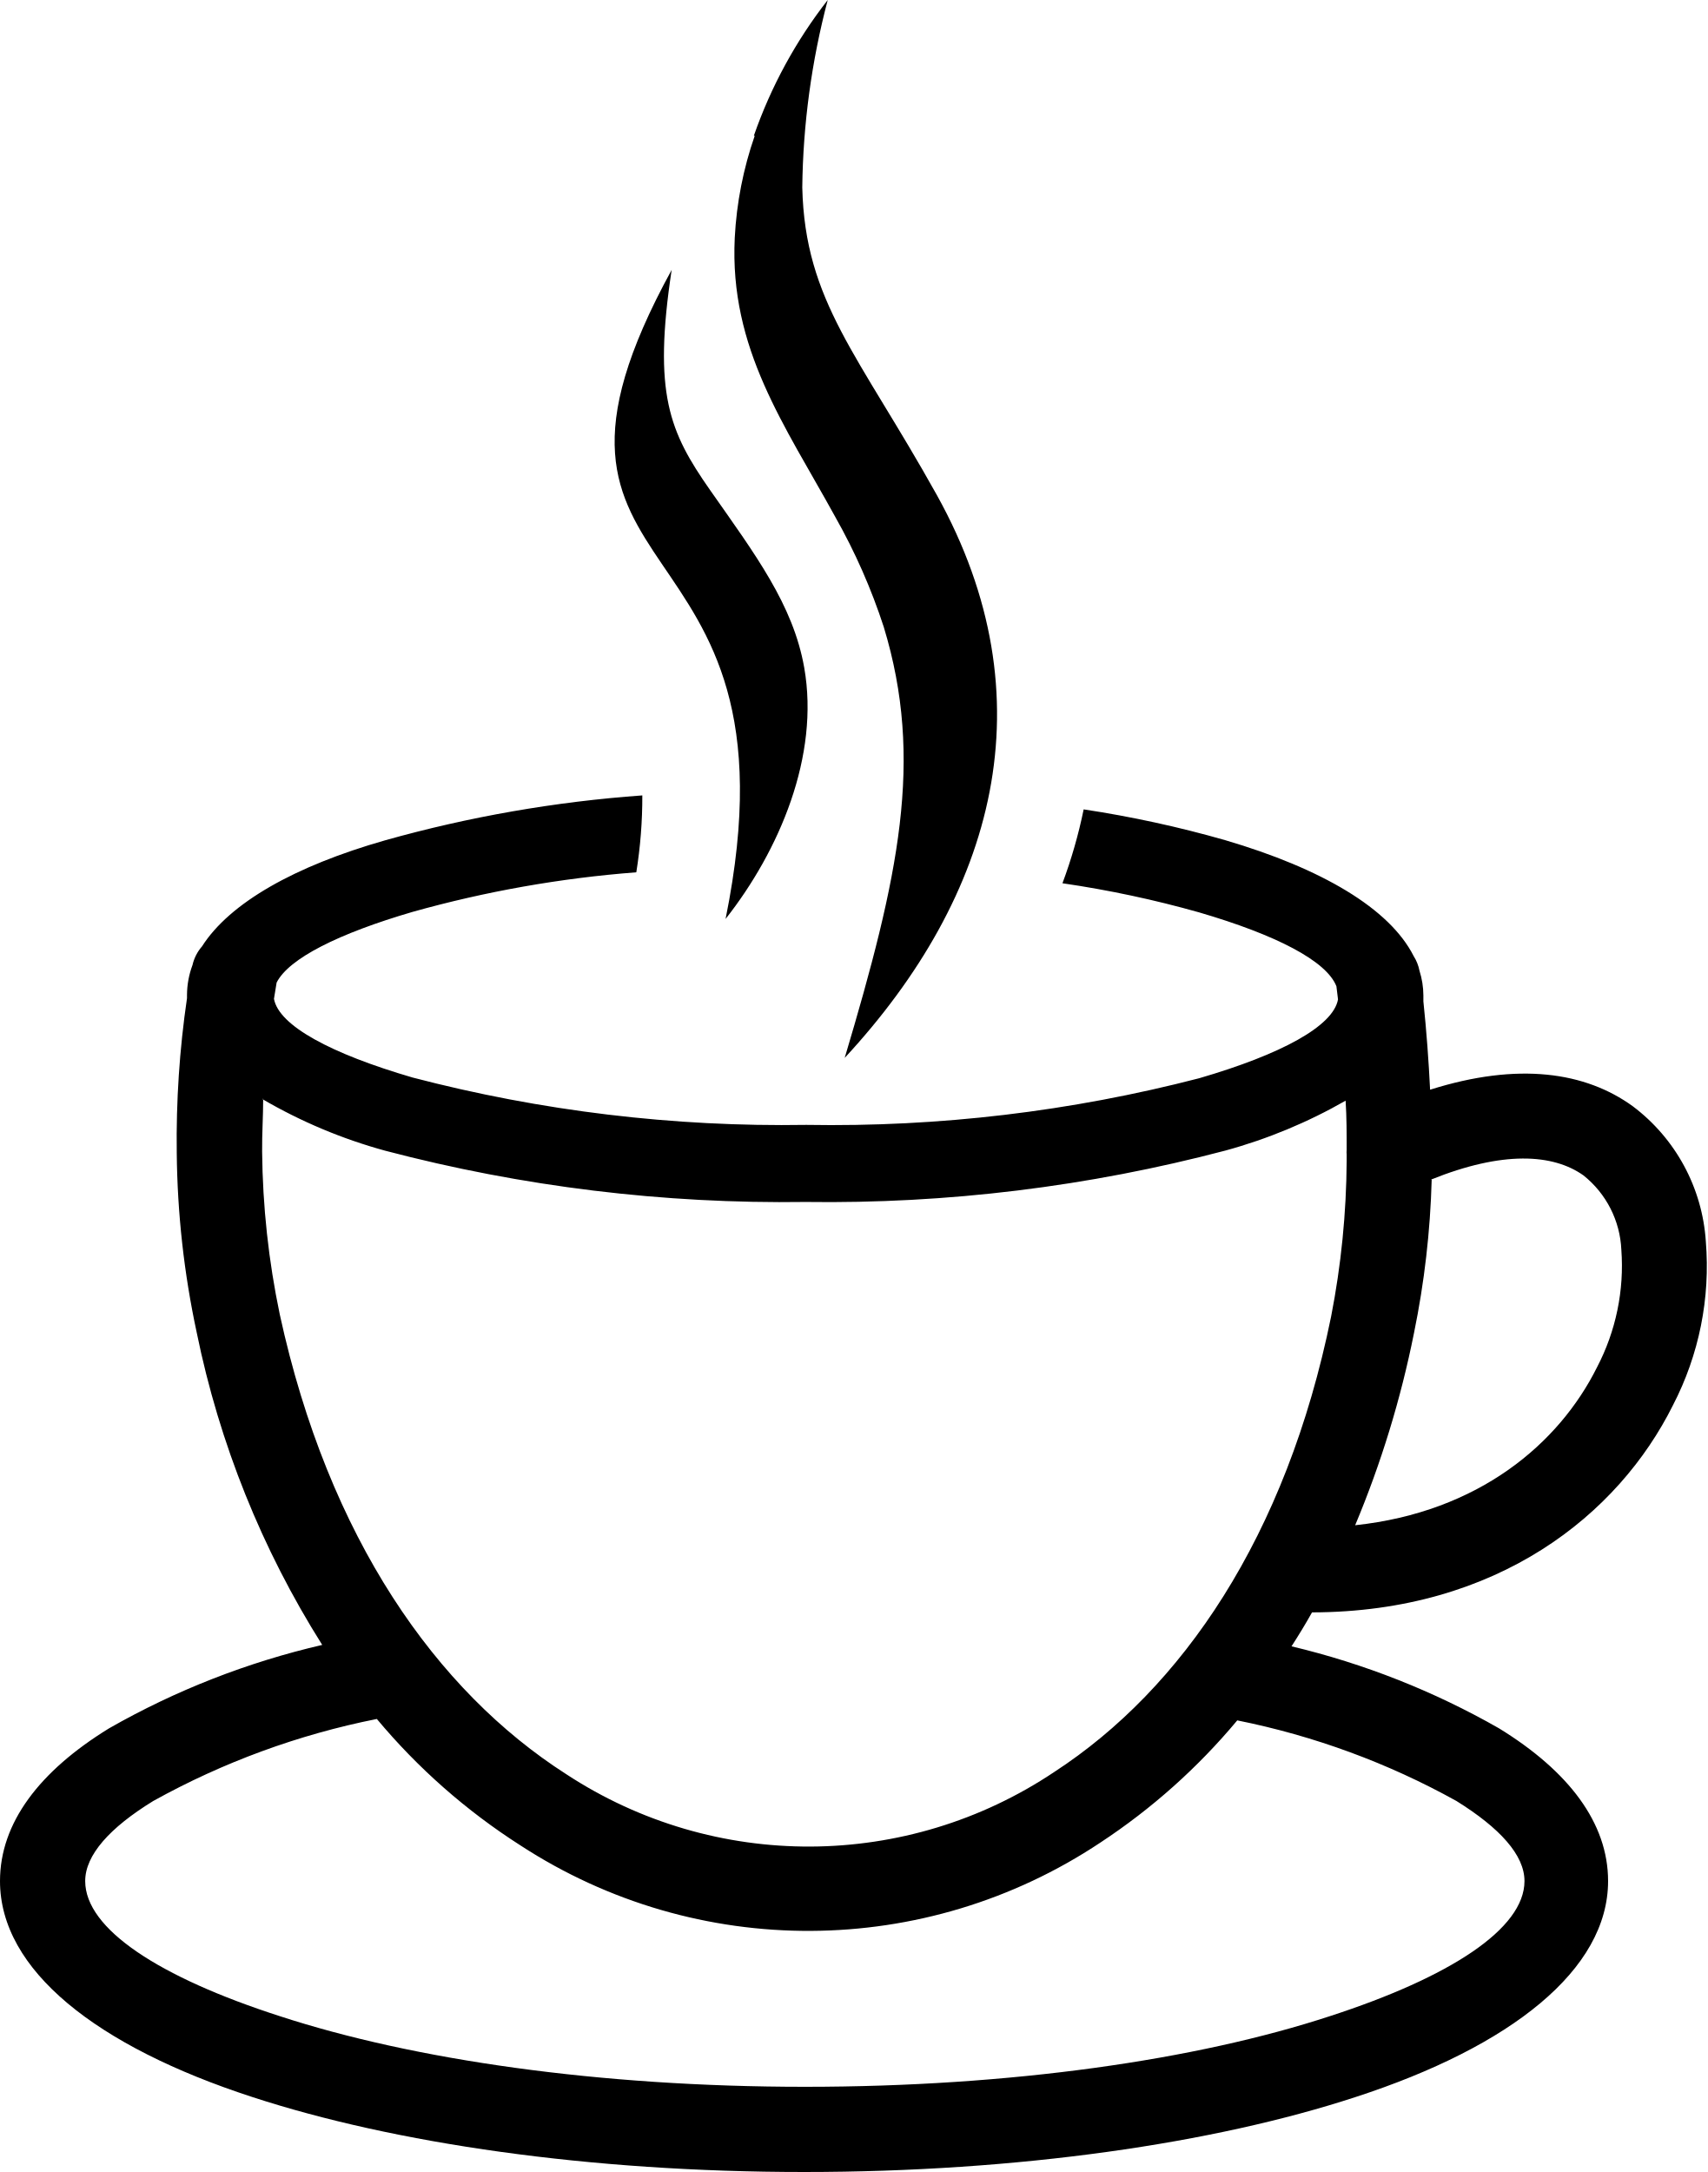
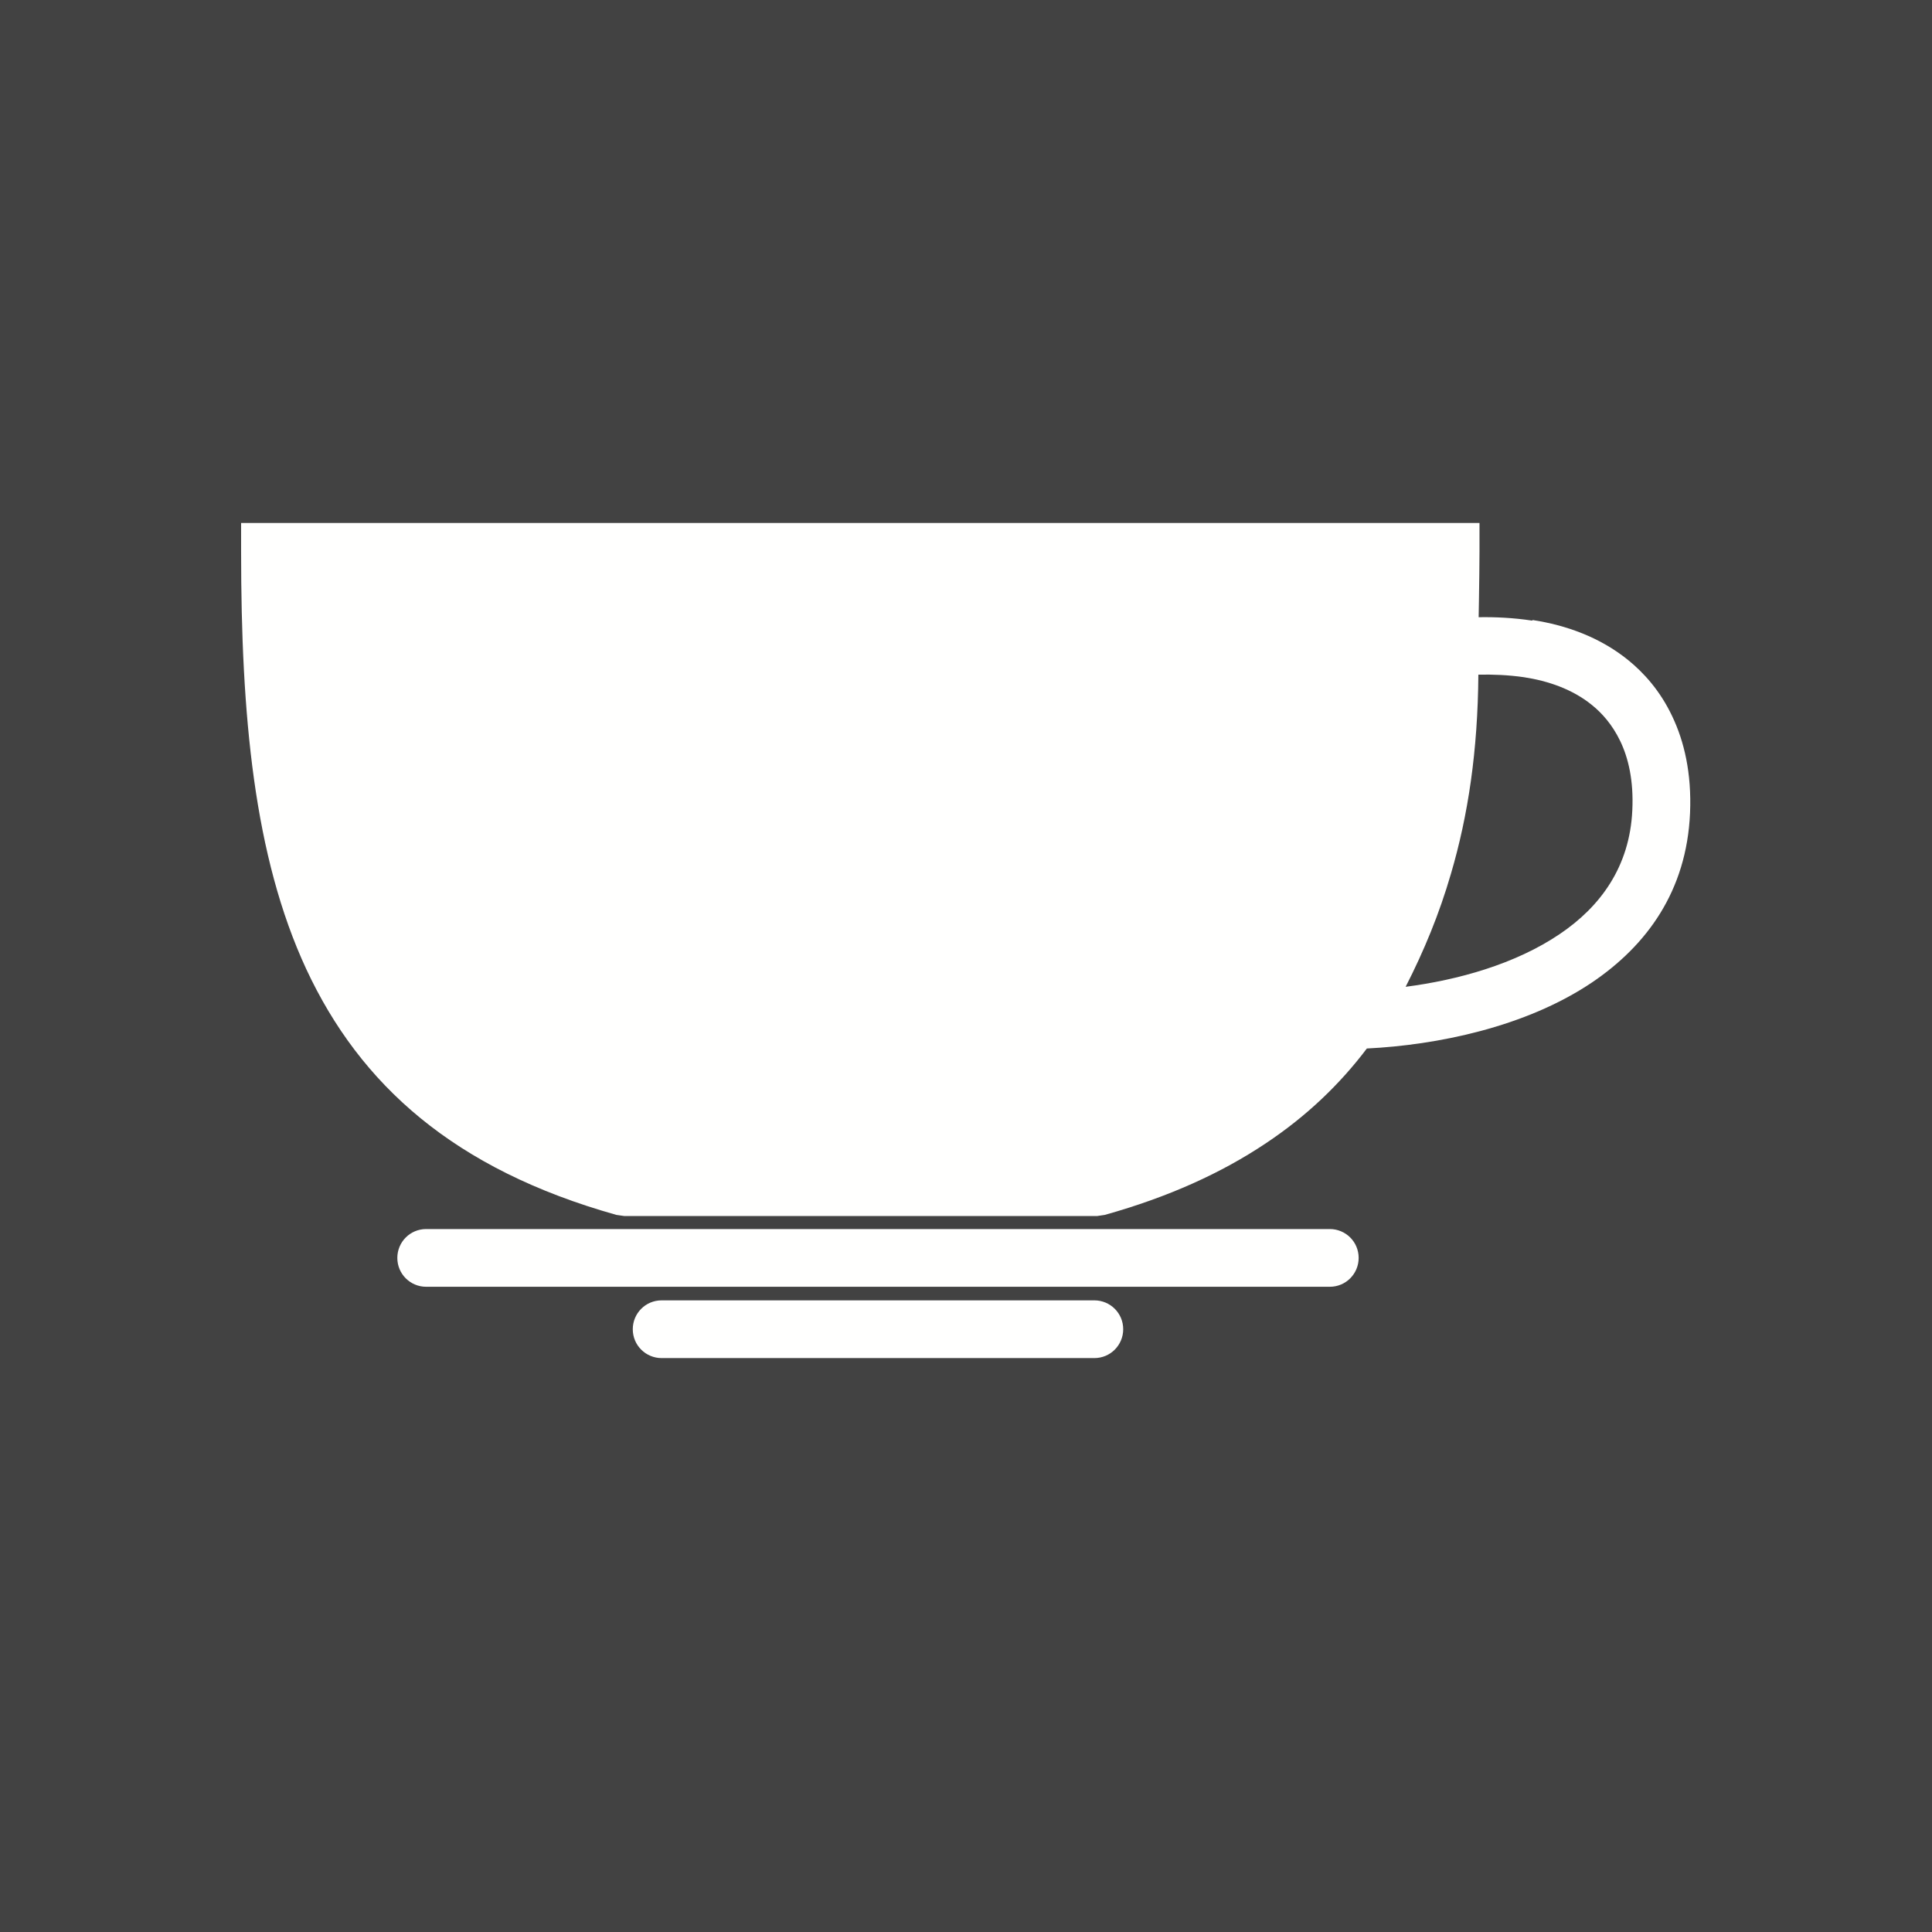
- <svg xmlns="http://www.w3.org/2000/svg" id="Layer_1" data-name="Layer 1" viewBox="0 0 96.59 122.88">
+ <svg xmlns="http://www.w3.org/2000/svg" xml:space="preserve" width="6.827in" height="6.827in" style="shape-rendering:geometricPrecision; text-rendering:geometricPrecision; image-rendering:optimizeQuality; fill-rule:evenodd; clip-rule:evenodd" viewBox="0 0 6.827 6.827">
  <defs>
-     <style>.cls-1{fill-rule:evenodd;}</style>
+     <style type="text/css">
+    
+     .fil2 {fill:none}
+     .fil0 {fill:#424242}
+     .fil1 {fill:#FFFFFE;fill-rule:nonzero}
+    
+   </style>
  </defs>
-   <path class="cls-1" d="M42.65,7.68A26.83,26.83,0,0,1,46.83,0a43.57,43.57,0,0,0-1.44,10.6C45.54,17.07,48.57,20.05,53,28c6.4,11.52,3.3,22.66-5.21,31.85C50.85,49.59,52.29,43,50,35.47a34,34,0,0,0-2.74-6.22c-2.86-5.21-6-9.51-5.69-15.8a20.81,20.81,0,0,1,1.13-5.77ZM10.89,54.6a2.43,2.43,0,0,1,.54-1.06c1.57-2.46,5.24-4.54,10.36-6A73.09,73.09,0,0,1,36.34,45,26.9,26.9,0,0,1,36,49.35a65.37,65.37,0,0,0-12.66,2.24c-4.17,1.22-7,2.63-7.69,4l-.15.92c.28,1.52,3.22,3.1,7.84,4.45a82.84,82.84,0,0,0,22.28,2.68A82.89,82.89,0,0,0,67.85,61c4.63-1.35,7.58-2.94,7.85-4.46l-.09-.74c-.56-1.44-3.42-2.91-7.76-4.18a60.51,60.51,0,0,0-7.74-1.65,28,28,0,0,0,1.2-4.18,63.87,63.87,0,0,1,8,1.74c5.48,1.61,9.31,3.87,10.67,6.56a2.41,2.41,0,0,1,.33.83,4.7,4.7,0,0,1,.22,1.39c0,.12,0,.23,0,.34.18,1.71.3,3.39.38,5,5-1.58,8.79-1,11.46.93a10.42,10.42,0,0,1,4.14,7.65,17.1,17.1,0,0,1-1.86,9.27c-3.09,6.2-9.92,11.7-20.42,11.72-.37.66-.76,1.3-1.16,1.92a44.38,44.38,0,0,1,11.74,4.64c3.94,2.42,6.17,5.35,6.17,8.64,0,5-5.46,9.35-14.29,12.22-8,2.62-19.06,4.24-31.2,4.24s-23.19-1.62-31.21-4.24C5.46,115.77,0,111.46,0,106.42c0-3.29,2.23-6.22,6.17-8.64a44.62,44.62,0,0,1,12.06-4.72,53,53,0,0,1-7.1-17.67A50.69,50.69,0,0,1,10,65.22a55.22,55.22,0,0,1,.58-8.75v-.19a4.89,4.89,0,0,1,.31-1.68Zm4,7.55c0,1-.07,2-.06,3a47.1,47.1,0,0,0,1,9.22c2.76,12.66,8.86,21.3,16.2,26a25,25,0,0,0,27.63-.13c7.2-4.69,13.11-13.28,15.65-25.76a47.39,47.39,0,0,0,.88-8.81v-.35a1.22,1.22,0,0,1,0-.27c0-.91,0-1.84-.06-2.78a29.17,29.17,0,0,1-6.79,2.82A88.4,88.4,0,0,1,45.57,68a88.53,88.53,0,0,1-23.78-2.9,28.94,28.94,0,0,1-6.93-2.91ZM81,66.74A49.81,49.81,0,0,1,80,75.41a57.12,57.12,0,0,1-3.33,10.88c7-.75,11.53-4.62,13.68-8.93a12.39,12.39,0,0,0,1.38-6.66,5.7,5.7,0,0,0-2.14-4.2c-1.73-1.23-4.58-1.4-8.64.24ZM70,97.33a35.47,35.47,0,0,1-7.74,6.91,29.83,29.83,0,0,1-32.82.16,35.43,35.43,0,0,1-8.12-7.15,43.56,43.56,0,0,0-12.65,4.64c-2.46,1.51-3.85,3.06-3.85,4.53,0,2.71,4.18,5.44,11,7.64,7.56,2.47,18.07,4,29.72,4s22.15-1.52,29.71-4c6.77-2.2,11-4.93,11-7.64,0-1.47-1.39-3-3.85-4.53A42.93,42.93,0,0,0,70,97.33Zm-32-82.06c-1.06,7-.13,9.16,2.17,12.45,2.55,3.64,4.7,6.48,5.33,10.05.88,5-1.41,10.36-4.45,14.22,4.76-23.42-13.36-17.91-3.05-36.72Z" />
+   <rect class="fil0" width="6.827" height="6.827" />
+   <g id="Layer_x0020_1">
+     <path class="fil1" d="M5.625 2.491c-0.069,-0.056 -0.155,-0.085 -0.24,-0.098 -0.055,-0.008 -0.11,-0.01 -0.161,-0.009 -0.002,0.269 -0.036,0.497 -0.097,0.704 -0.041,0.141 -0.095,0.272 -0.16,0.399 0.185,-0.024 0.387,-0.08 0.544,-0.186 0.144,-0.097 0.248,-0.238 0.257,-0.438 0.005,-0.105 -0.014,-0.185 -0.043,-0.245 -0.028,-0.058 -0.065,-0.099 -0.1,-0.127zm-0.209 -0.3c0.117,0.018 0.237,0.06 0.338,0.142 0.054,0.044 0.112,0.107 0.155,0.198 0.042,0.088 0.069,0.2 0.063,0.342 -0.012,0.276 -0.153,0.468 -0.347,0.599 -0.235,0.158 -0.549,0.221 -0.795,0.233 -0.096,0.127 -0.213,0.239 -0.357,0.335 -0.157,0.105 -0.344,0.19 -0.569,0.253l-0.027 0.004 -1.671 0 -0.028 -0.004c-0.573,-0.161 -0.905,-0.459 -1.096,-0.869 -0.185,-0.399 -0.23,-0.897 -0.23,-1.474l0 -0.102 0.102 0 4.172 0 0.102 0 0 0.102c0,0.046 -0.001,0.104 -0.002,0.175 -0,0.019 -0.001,0.038 -0.001,0.056 0.059,-0.001 0.123,0.002 0.189,0.012z" />
+     <g id="_421030648">
+       <rect id="_421030144" class="fil2" width="6.827" height="6.827" />
+       <rect id="_421030264" class="fil2" x="0.853" y="0.853" width="5.12" height="5.12" />
+     </g>
+     <path class="fil1" d="M1.506 4.343c-0.057,0 -0.102,0.046 -0.102,0.102 0,0.057 0.046,0.102 0.102,0.102l3.193 0c0.057,0 0.102,-0.046 0.102,-0.102 0,-0.057 -0.046,-0.102 -0.102,-0.102l-3.193 0z" />
+     <path class="fil1" d="M2.338 4.595c-0.057,0 -0.102,0.046 -0.102,0.102 0,0.057 0.046,0.102 0.102,0.102l1.529 0c0.057,0 0.102,-0.046 0.102,-0.102 0,-0.057 -0.046,-0.102 -0.102,-0.102l-1.529 0z" />
+   </g>
</svg>
